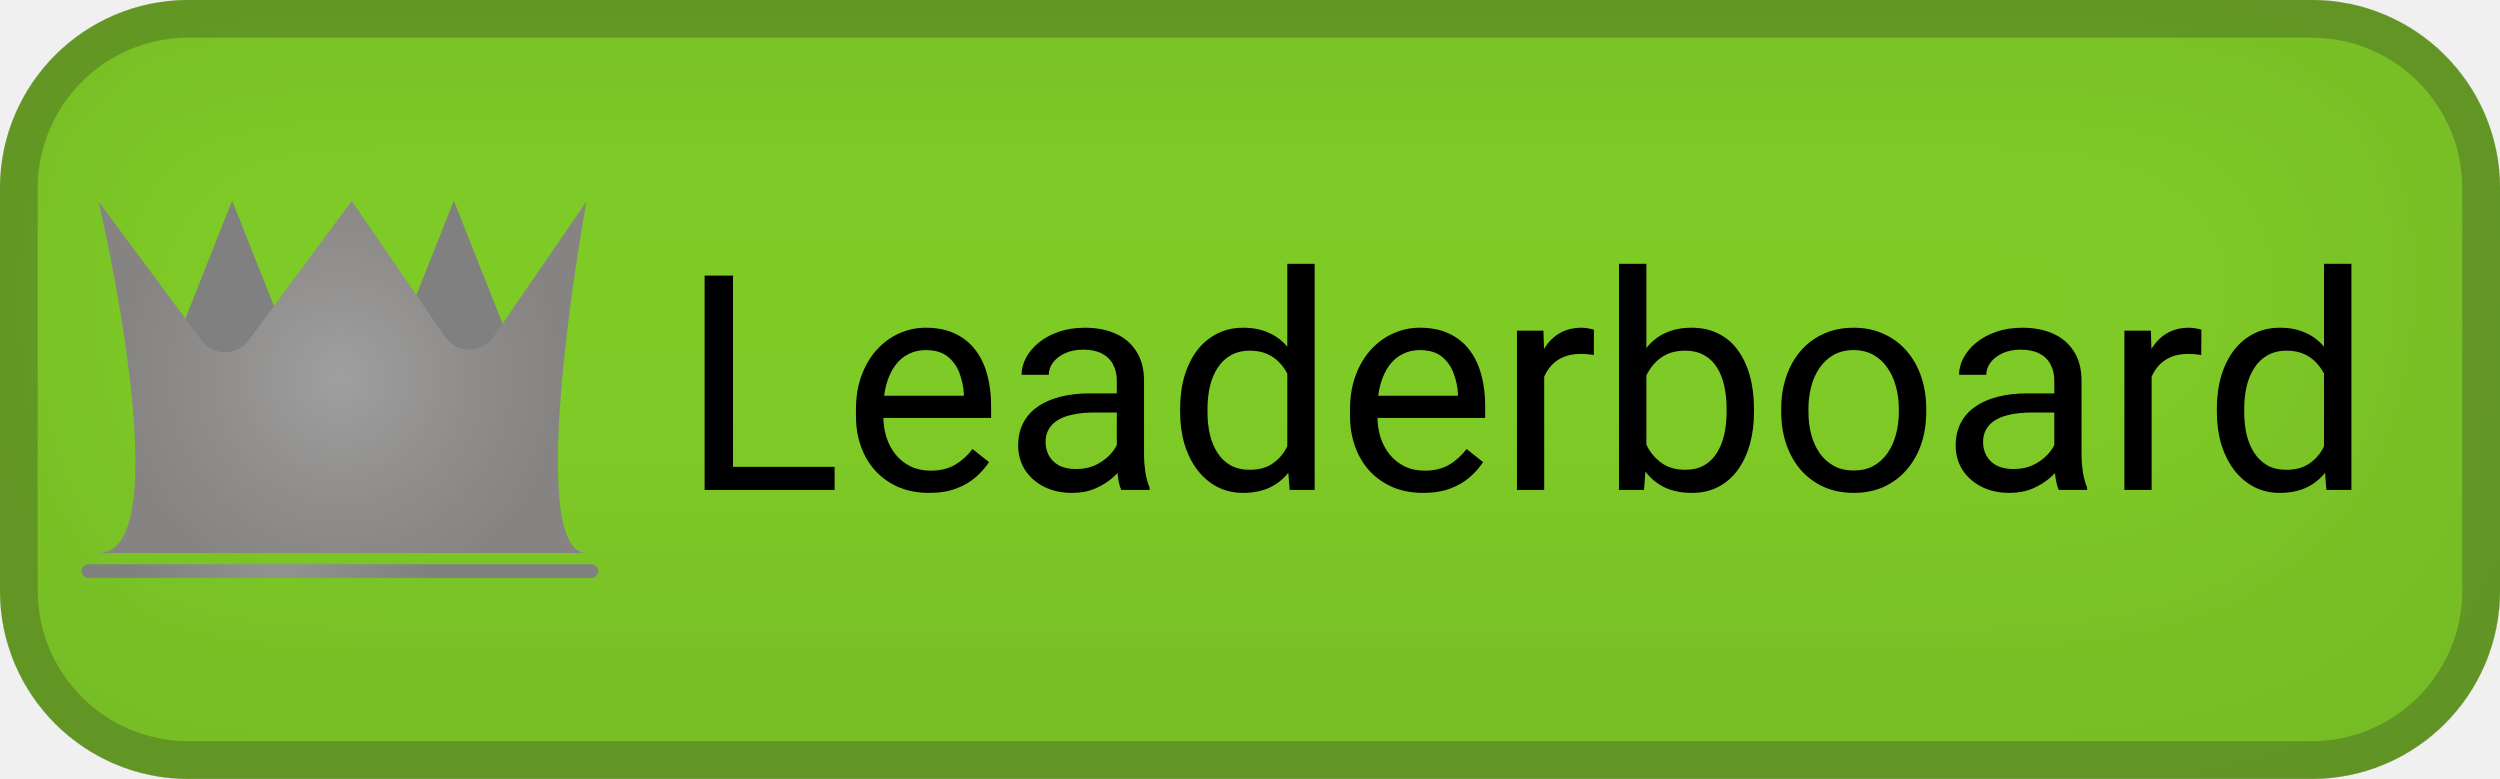
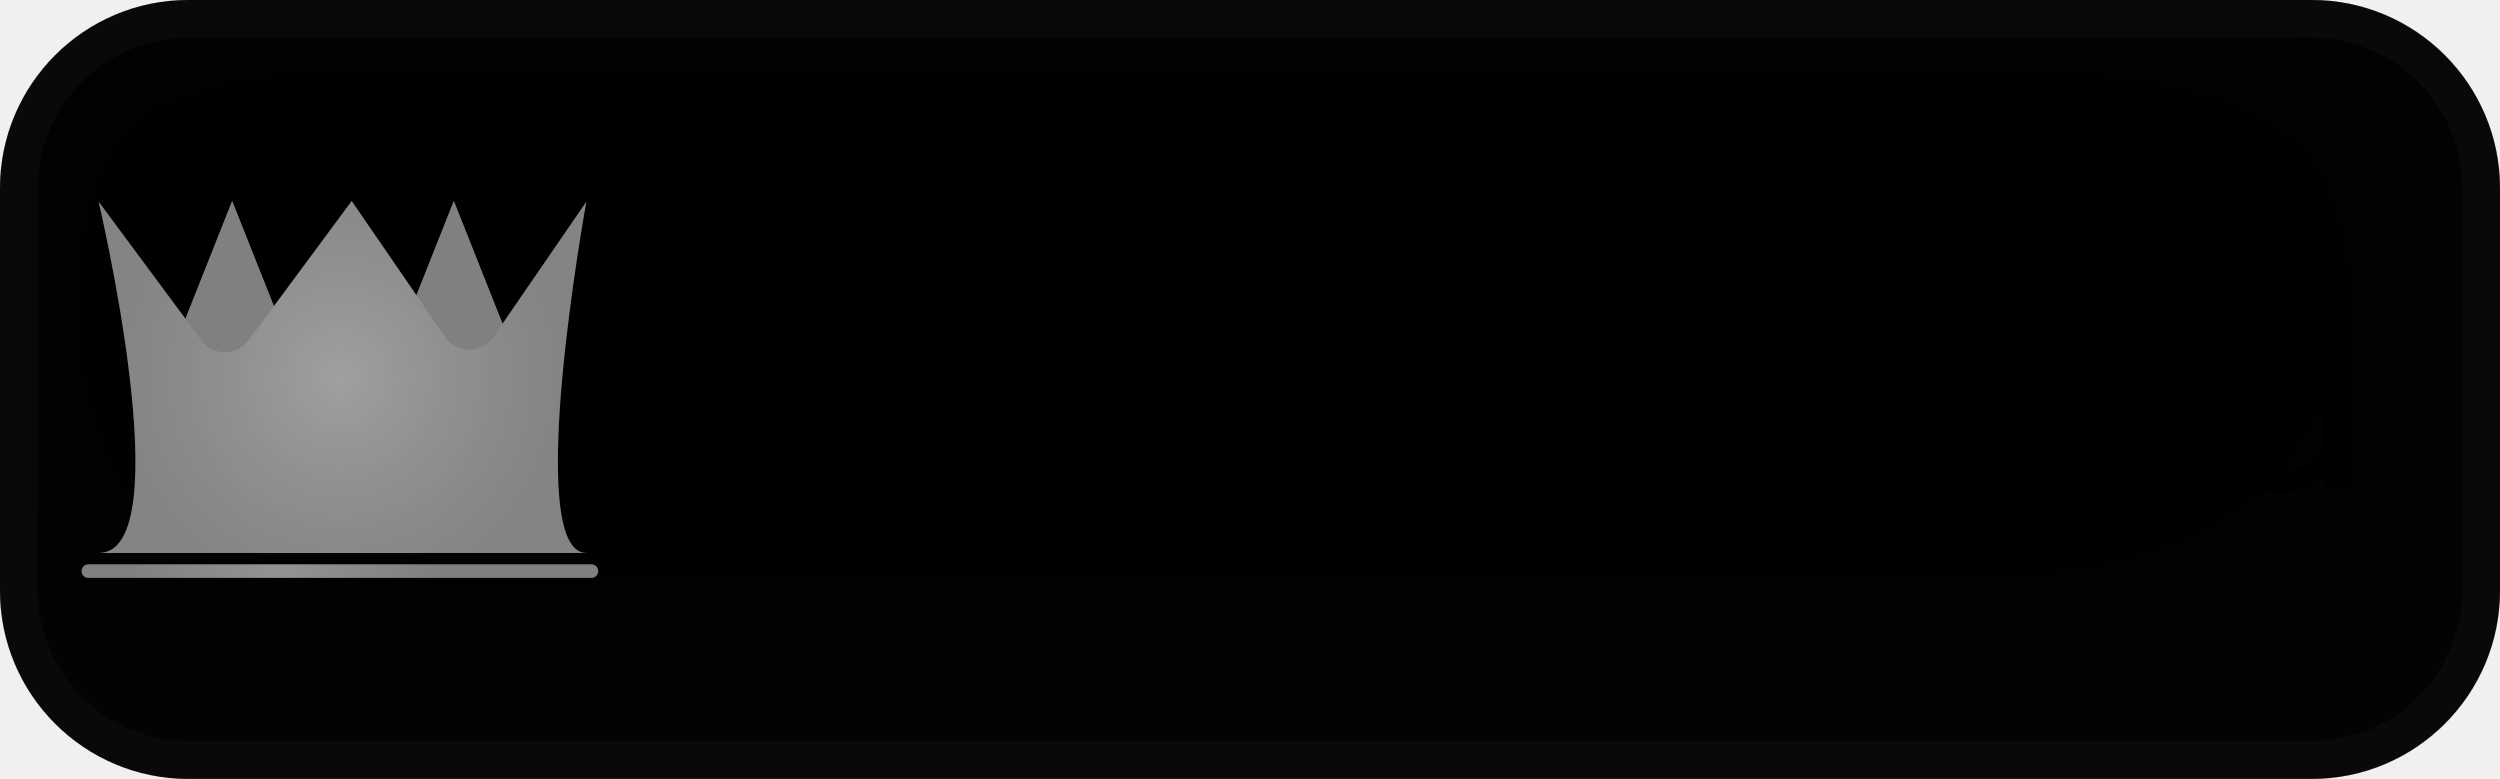
<svg xmlns="http://www.w3.org/2000/svg" width="199" height="62" viewBox="0 0 199 62" fill="none">
  <g filter="url(#filter0_i_3773_18437)">
-     <rect width="199" height="62" rx="15" fill="#7FCC26" />
+     <rect width="199" height="62" rx="15" fill="currentColor" />
  </g>
  <rect x="1.5" y="1.5" width="196" height="59" rx="13.5" stroke="#231F20" stroke-opacity="0.25" stroke-width="3" />
  <path d="M66.434 37.16V39H57.902V37.16H66.434ZM58.348 21.938V39H56.086V21.938H58.348ZM73.957 39.234C73.074 39.234 72.273 39.086 71.555 38.789C70.844 38.484 70.231 38.059 69.715 37.512C69.207 36.965 68.816 36.316 68.543 35.566C68.269 34.816 68.133 33.996 68.133 33.105V32.613C68.133 31.582 68.285 30.664 68.59 29.859C68.894 29.047 69.309 28.359 69.832 27.797C70.356 27.234 70.949 26.809 71.613 26.52C72.277 26.23 72.965 26.086 73.676 26.086C74.582 26.086 75.363 26.242 76.019 26.555C76.684 26.867 77.227 27.305 77.648 27.867C78.07 28.422 78.383 29.078 78.586 29.836C78.789 30.586 78.891 31.406 78.891 32.297V33.27H69.422V31.5H76.723V31.336C76.691 30.773 76.574 30.227 76.371 29.695C76.176 29.164 75.863 28.727 75.434 28.383C75.004 28.039 74.418 27.867 73.676 27.867C73.184 27.867 72.731 27.973 72.316 28.184C71.902 28.387 71.547 28.691 71.25 29.098C70.953 29.504 70.723 30 70.559 30.586C70.394 31.172 70.312 31.848 70.312 32.613V33.105C70.312 33.707 70.394 34.273 70.559 34.805C70.731 35.328 70.977 35.789 71.297 36.188C71.625 36.586 72.019 36.898 72.481 37.125C72.949 37.352 73.481 37.465 74.074 37.465C74.84 37.465 75.488 37.309 76.019 36.996C76.551 36.684 77.016 36.266 77.414 35.742L78.727 36.785C78.453 37.199 78.106 37.594 77.684 37.969C77.262 38.344 76.742 38.648 76.125 38.883C75.516 39.117 74.793 39.234 73.957 39.234ZM88.898 36.832V30.305C88.898 29.805 88.797 29.371 88.594 29.004C88.398 28.629 88.102 28.34 87.703 28.137C87.305 27.934 86.812 27.832 86.227 27.832C85.68 27.832 85.199 27.926 84.785 28.113C84.379 28.301 84.059 28.547 83.824 28.852C83.598 29.156 83.484 29.484 83.484 29.836H81.316C81.316 29.383 81.434 28.934 81.668 28.488C81.902 28.043 82.238 27.641 82.676 27.281C83.121 26.914 83.652 26.625 84.269 26.414C84.894 26.195 85.59 26.086 86.356 26.086C87.277 26.086 88.09 26.242 88.793 26.555C89.504 26.867 90.059 27.34 90.457 27.973C90.863 28.598 91.066 29.383 91.066 30.328V36.234C91.066 36.656 91.102 37.105 91.172 37.582C91.25 38.059 91.363 38.469 91.512 38.812V39H89.25C89.141 38.75 89.055 38.418 88.992 38.004C88.93 37.582 88.898 37.191 88.898 36.832ZM89.273 31.312L89.297 32.836H87.106C86.488 32.836 85.938 32.887 85.453 32.988C84.969 33.082 84.562 33.227 84.234 33.422C83.906 33.617 83.656 33.863 83.484 34.16C83.312 34.449 83.227 34.789 83.227 35.18C83.227 35.578 83.316 35.941 83.496 36.27C83.676 36.598 83.945 36.859 84.305 37.055C84.672 37.242 85.121 37.336 85.652 37.336C86.316 37.336 86.902 37.195 87.41 36.914C87.918 36.633 88.32 36.289 88.617 35.883C88.922 35.477 89.086 35.082 89.109 34.699L90.035 35.742C89.981 36.07 89.832 36.434 89.59 36.832C89.348 37.23 89.023 37.613 88.617 37.98C88.219 38.34 87.742 38.641 87.188 38.883C86.641 39.117 86.023 39.234 85.336 39.234C84.477 39.234 83.723 39.066 83.074 38.73C82.434 38.395 81.934 37.945 81.574 37.383C81.223 36.812 81.047 36.176 81.047 35.473C81.047 34.793 81.18 34.195 81.445 33.68C81.711 33.156 82.094 32.723 82.594 32.379C83.094 32.027 83.695 31.762 84.398 31.582C85.102 31.402 85.887 31.312 86.754 31.312H89.273ZM102.469 36.539V21H104.648V39H102.656L102.469 36.539ZM93.938 32.801V32.555C93.938 31.586 94.055 30.707 94.289 29.918C94.531 29.121 94.871 28.438 95.309 27.867C95.754 27.297 96.281 26.859 96.891 26.555C97.508 26.242 98.195 26.086 98.953 26.086C99.75 26.086 100.445 26.227 101.039 26.508C101.641 26.781 102.148 27.184 102.562 27.715C102.984 28.238 103.316 28.871 103.559 29.613C103.801 30.355 103.969 31.195 104.062 32.133V33.211C103.977 34.141 103.809 34.977 103.559 35.719C103.316 36.461 102.984 37.094 102.562 37.617C102.148 38.141 101.641 38.543 101.039 38.824C100.438 39.098 99.734 39.234 98.93 39.234C98.188 39.234 97.508 39.074 96.891 38.754C96.281 38.434 95.754 37.984 95.309 37.406C94.871 36.828 94.531 36.148 94.289 35.367C94.055 34.578 93.938 33.723 93.938 32.801ZM96.117 32.555V32.801C96.117 33.434 96.18 34.027 96.305 34.582C96.438 35.137 96.641 35.625 96.914 36.047C97.188 36.469 97.535 36.801 97.957 37.043C98.379 37.277 98.883 37.395 99.469 37.395C100.188 37.395 100.777 37.242 101.238 36.938C101.707 36.633 102.082 36.23 102.363 35.73C102.645 35.23 102.863 34.688 103.02 34.102V31.277C102.926 30.848 102.789 30.434 102.609 30.035C102.438 29.629 102.211 29.27 101.93 28.957C101.656 28.637 101.316 28.383 100.91 28.195C100.512 28.008 100.039 27.914 99.492 27.914C98.898 27.914 98.387 28.039 97.957 28.289C97.535 28.531 97.188 28.867 96.914 29.297C96.641 29.719 96.438 30.211 96.305 30.773C96.18 31.328 96.117 31.922 96.117 32.555ZM113.285 39.234C112.402 39.234 111.602 39.086 110.883 38.789C110.172 38.484 109.559 38.059 109.043 37.512C108.535 36.965 108.145 36.316 107.871 35.566C107.598 34.816 107.461 33.996 107.461 33.105V32.613C107.461 31.582 107.613 30.664 107.918 29.859C108.223 29.047 108.637 28.359 109.16 27.797C109.684 27.234 110.277 26.809 110.941 26.52C111.605 26.23 112.293 26.086 113.004 26.086C113.91 26.086 114.691 26.242 115.348 26.555C116.012 26.867 116.555 27.305 116.977 27.867C117.398 28.422 117.711 29.078 117.914 29.836C118.117 30.586 118.219 31.406 118.219 32.297V33.27H108.75V31.5H116.051V31.336C116.02 30.773 115.902 30.227 115.699 29.695C115.504 29.164 115.191 28.727 114.762 28.383C114.332 28.039 113.746 27.867 113.004 27.867C112.512 27.867 112.059 27.973 111.645 28.184C111.23 28.387 110.875 28.691 110.578 29.098C110.281 29.504 110.051 30 109.887 30.586C109.723 31.172 109.641 31.848 109.641 32.613V33.105C109.641 33.707 109.723 34.273 109.887 34.805C110.059 35.328 110.305 35.789 110.625 36.188C110.953 36.586 111.348 36.898 111.809 37.125C112.277 37.352 112.809 37.465 113.402 37.465C114.168 37.465 114.816 37.309 115.348 36.996C115.879 36.684 116.344 36.266 116.742 35.742L118.055 36.785C117.781 37.199 117.434 37.594 117.012 37.969C116.59 38.344 116.07 38.648 115.453 38.883C114.844 39.117 114.121 39.234 113.285 39.234ZM122.918 28.312V39H120.75V26.32H122.859L122.918 28.312ZM126.879 26.25L126.867 28.266C126.688 28.227 126.516 28.203 126.352 28.195C126.195 28.18 126.016 28.172 125.812 28.172C125.312 28.172 124.871 28.25 124.488 28.406C124.105 28.562 123.781 28.781 123.516 29.062C123.25 29.344 123.039 29.68 122.883 30.07C122.734 30.453 122.637 30.875 122.59 31.336L121.98 31.688C121.98 30.922 122.055 30.203 122.203 29.531C122.359 28.859 122.598 28.266 122.918 27.75C123.238 27.227 123.645 26.82 124.137 26.531C124.637 26.234 125.23 26.086 125.918 26.086C126.074 26.086 126.254 26.105 126.457 26.145C126.66 26.176 126.801 26.211 126.879 26.25ZM128.871 21H131.051V36.539L130.863 39H128.871V21ZM139.617 32.555V32.801C139.617 33.723 139.508 34.578 139.289 35.367C139.07 36.148 138.75 36.828 138.328 37.406C137.906 37.984 137.391 38.434 136.781 38.754C136.172 39.074 135.473 39.234 134.684 39.234C133.879 39.234 133.172 39.098 132.562 38.824C131.961 38.543 131.453 38.141 131.039 37.617C130.625 37.094 130.293 36.461 130.043 35.719C129.801 34.977 129.633 34.141 129.539 33.211V32.133C129.633 31.195 129.801 30.355 130.043 29.613C130.293 28.871 130.625 28.238 131.039 27.715C131.453 27.184 131.961 26.781 132.562 26.508C133.164 26.227 133.863 26.086 134.66 26.086C135.457 26.086 136.164 26.242 136.781 26.555C137.398 26.859 137.914 27.297 138.328 27.867C138.75 28.438 139.07 29.121 139.289 29.918C139.508 30.707 139.617 31.586 139.617 32.555ZM137.438 32.801V32.555C137.438 31.922 137.379 31.328 137.262 30.773C137.145 30.211 136.957 29.719 136.699 29.297C136.441 28.867 136.102 28.531 135.68 28.289C135.258 28.039 134.738 27.914 134.121 27.914C133.574 27.914 133.098 28.008 132.691 28.195C132.293 28.383 131.953 28.637 131.672 28.957C131.391 29.27 131.16 29.629 130.98 30.035C130.809 30.434 130.68 30.848 130.594 31.277V34.102C130.719 34.648 130.922 35.176 131.203 35.684C131.492 36.184 131.875 36.594 132.352 36.914C132.836 37.234 133.434 37.395 134.145 37.395C134.73 37.395 135.23 37.277 135.645 37.043C136.066 36.801 136.406 36.469 136.664 36.047C136.93 35.625 137.125 35.137 137.25 34.582C137.375 34.027 137.438 33.434 137.438 32.801ZM141.785 32.801V32.531C141.785 31.617 141.918 30.77 142.184 29.988C142.449 29.199 142.832 28.516 143.332 27.938C143.832 27.352 144.438 26.898 145.148 26.578C145.859 26.25 146.656 26.086 147.539 26.086C148.43 26.086 149.23 26.25 149.941 26.578C150.66 26.898 151.27 27.352 151.77 27.938C152.277 28.516 152.664 29.199 152.93 29.988C153.195 30.77 153.328 31.617 153.328 32.531V32.801C153.328 33.715 153.195 34.562 152.93 35.344C152.664 36.125 152.277 36.809 151.77 37.395C151.27 37.973 150.664 38.426 149.953 38.754C149.25 39.074 148.453 39.234 147.562 39.234C146.672 39.234 145.871 39.074 145.16 38.754C144.449 38.426 143.84 37.973 143.332 37.395C142.832 36.809 142.449 36.125 142.184 35.344C141.918 34.562 141.785 33.715 141.785 32.801ZM143.953 32.531V32.801C143.953 33.434 144.027 34.031 144.176 34.594C144.324 35.148 144.547 35.641 144.844 36.07C145.148 36.5 145.527 36.84 145.98 37.09C146.434 37.332 146.961 37.453 147.562 37.453C148.156 37.453 148.676 37.332 149.121 37.09C149.574 36.84 149.949 36.5 150.246 36.07C150.543 35.641 150.766 35.148 150.914 34.594C151.07 34.031 151.148 33.434 151.148 32.801V32.531C151.148 31.906 151.07 31.316 150.914 30.762C150.766 30.199 150.539 29.703 150.234 29.273C149.938 28.836 149.562 28.492 149.109 28.242C148.664 27.992 148.141 27.867 147.539 27.867C146.945 27.867 146.422 27.992 145.969 28.242C145.523 28.492 145.148 28.836 144.844 29.273C144.547 29.703 144.324 30.199 144.176 30.762C144.027 31.316 143.953 31.906 143.953 32.531ZM163.523 36.832V30.305C163.523 29.805 163.422 29.371 163.219 29.004C163.023 28.629 162.727 28.34 162.328 28.137C161.93 27.934 161.438 27.832 160.852 27.832C160.305 27.832 159.824 27.926 159.41 28.113C159.004 28.301 158.684 28.547 158.449 28.852C158.223 29.156 158.109 29.484 158.109 29.836H155.941C155.941 29.383 156.059 28.934 156.293 28.488C156.527 28.043 156.863 27.641 157.301 27.281C157.746 26.914 158.277 26.625 158.895 26.414C159.52 26.195 160.215 26.086 160.98 26.086C161.902 26.086 162.715 26.242 163.418 26.555C164.129 26.867 164.684 27.34 165.082 27.973C165.488 28.598 165.691 29.383 165.691 30.328V36.234C165.691 36.656 165.727 37.105 165.797 37.582C165.875 38.059 165.988 38.469 166.137 38.812V39H163.875C163.766 38.75 163.68 38.418 163.617 38.004C163.555 37.582 163.523 37.191 163.523 36.832ZM163.898 31.312L163.922 32.836H161.73C161.113 32.836 160.562 32.887 160.078 32.988C159.594 33.082 159.188 33.227 158.859 33.422C158.531 33.617 158.281 33.863 158.109 34.16C157.938 34.449 157.852 34.789 157.852 35.18C157.852 35.578 157.941 35.941 158.121 36.27C158.301 36.598 158.57 36.859 158.93 37.055C159.297 37.242 159.746 37.336 160.277 37.336C160.941 37.336 161.527 37.195 162.035 36.914C162.543 36.633 162.945 36.289 163.242 35.883C163.547 35.477 163.711 35.082 163.734 34.699L164.66 35.742C164.605 36.07 164.457 36.434 164.215 36.832C163.973 37.23 163.648 37.613 163.242 37.98C162.844 38.34 162.367 38.641 161.812 38.883C161.266 39.117 160.648 39.234 159.961 39.234C159.102 39.234 158.348 39.066 157.699 38.73C157.059 38.395 156.559 37.945 156.199 37.383C155.848 36.812 155.672 36.176 155.672 35.473C155.672 34.793 155.805 34.195 156.07 33.68C156.336 33.156 156.719 32.723 157.219 32.379C157.719 32.027 158.32 31.762 159.023 31.582C159.727 31.402 160.512 31.312 161.379 31.312H163.898ZM171.27 28.312V39H169.102V26.32H171.211L171.27 28.312ZM175.23 26.25L175.219 28.266C175.039 28.227 174.867 28.203 174.703 28.195C174.547 28.18 174.367 28.172 174.164 28.172C173.664 28.172 173.223 28.25 172.84 28.406C172.457 28.562 172.133 28.781 171.867 29.062C171.602 29.344 171.391 29.68 171.234 30.07C171.086 30.453 170.988 30.875 170.941 31.336L170.332 31.688C170.332 30.922 170.406 30.203 170.555 29.531C170.711 28.859 170.949 28.266 171.27 27.75C171.59 27.227 171.996 26.82 172.488 26.531C172.988 26.234 173.582 26.086 174.27 26.086C174.426 26.086 174.605 26.105 174.809 26.145C175.012 26.176 175.152 26.211 175.23 26.25ZM184.992 36.539V21H187.172V39H185.18L184.992 36.539ZM176.461 32.801V32.555C176.461 31.586 176.578 30.707 176.812 29.918C177.055 29.121 177.395 28.438 177.832 27.867C178.277 27.297 178.805 26.859 179.414 26.555C180.031 26.242 180.719 26.086 181.477 26.086C182.273 26.086 182.969 26.227 183.562 26.508C184.164 26.781 184.672 27.184 185.086 27.715C185.508 28.238 185.84 28.871 186.082 29.613C186.324 30.355 186.492 31.195 186.586 32.133V33.211C186.5 34.141 186.332 34.977 186.082 35.719C185.84 36.461 185.508 37.094 185.086 37.617C184.672 38.141 184.164 38.543 183.562 38.824C182.961 39.098 182.258 39.234 181.453 39.234C180.711 39.234 180.031 39.074 179.414 38.754C178.805 38.434 178.277 37.984 177.832 37.406C177.395 36.828 177.055 36.148 176.812 35.367C176.578 34.578 176.461 33.723 176.461 32.801ZM178.641 32.555V32.801C178.641 33.434 178.703 34.027 178.828 34.582C178.961 35.137 179.164 35.625 179.438 36.047C179.711 36.469 180.059 36.801 180.48 37.043C180.902 37.277 181.406 37.395 181.992 37.395C182.711 37.395 183.301 37.242 183.762 36.938C184.23 36.633 184.605 36.23 184.887 35.73C185.168 35.23 185.387 34.688 185.543 34.102V31.277C185.449 30.848 185.312 30.434 185.133 30.035C184.961 29.629 184.734 29.27 184.453 28.957C184.18 28.637 183.84 28.383 183.434 28.195C183.035 28.008 182.562 27.914 182.016 27.914C181.422 27.914 180.91 28.039 180.48 28.289C180.059 28.531 179.711 28.867 179.438 29.297C179.164 29.719 178.961 30.211 178.828 30.773C178.703 31.328 178.641 31.922 178.641 32.555Z" fill="black" />
  <g clip-path="url(#clip0_3773_18437)">
    <path d="M18.481 16L10.977 34.911H25.988L18.481 16Z" fill="#808080" />
    <path d="M36.125 16L28.621 34.911H43.63L36.125 16Z" fill="#808080" />
    <path opacity="0.65" d="M18.481 16L10.977 34.911H25.988L18.481 16Z" fill="#808080" />
    <path opacity="0.65" d="M36.125 16L28.621 34.911H43.63L36.125 16Z" fill="#808080" />
    <path d="M47.083 44.923H7.029C6.735 44.923 6.496 45.164 6.496 45.462C6.496 45.759 6.735 46 7.029 46H47.083C47.377 46 47.616 45.759 47.616 45.462C47.616 45.164 47.377 44.923 47.083 44.923Z" fill="#808080" />
    <path opacity="0.15" d="M47.083 44.923H7.029C6.735 44.923 6.496 45.164 6.496 45.462C6.496 45.759 6.735 46 7.029 46H47.083C47.377 46 47.616 45.759 47.616 45.462C47.616 45.164 47.377 44.923 47.083 44.923Z" fill="url(#paint0_radial_3773_18437)" />
    <path d="M27.995 16L19.788 27.089C18.85 28.354 16.973 28.357 16.034 27.089L7.85 16.05C7.85 16.05 14.446 44.017 7.85 44.017C1.253 44.017 14.419 44.017 14.419 44.017H41.568C41.568 44.017 51.785 44.017 46.676 44.017C41.568 44.017 46.676 16.05 46.676 16.05L39.278 26.817C38.345 28.174 36.36 28.174 35.427 26.817C32.687 22.832 27.995 16 27.995 16Z" fill="#808080" />
    <g opacity="0.25">
      <path d="M27.995 16L19.788 27.089C18.85 28.354 16.973 28.357 16.034 27.089L7.85 16.05C7.85 16.05 14.446 44.017 7.85 44.017C1.253 44.017 14.419 44.017 14.419 44.017H41.568C41.568 44.017 51.785 44.017 46.676 44.017C41.568 44.017 46.676 16.05 46.676 16.05L39.278 26.817C38.345 28.174 36.36 28.174 35.427 26.817C32.687 22.832 27.995 16 27.995 16Z" fill="url(#paint1_radial_3773_18437)" />
    </g>
  </g>
  <defs>
    <filter id="filter0_i_3773_18437" x="-10" y="-15" width="209" height="77" filterUnits="userSpaceOnUse" color-interpolation-filters="sRGB">
      <feFlood flood-opacity="0" result="BackgroundImageFix" />
      <feBlend mode="normal" in="SourceGraphic" in2="BackgroundImageFix" result="shape" />
      <feColorMatrix in="SourceAlpha" type="matrix" values="0 0 0 0 0 0 0 0 0 0 0 0 0 0 0 0 0 0 127 0" result="hardAlpha" />
      <feOffset dx="-10" dy="-15" />
      <feGaussianBlur stdDeviation="12.5" />
      <feComposite in2="hardAlpha" operator="arithmetic" k2="-1" k3="1" />
      <feColorMatrix type="matrix" values="0 0 0 0 0.137 0 0 0 0 0.122 0 0 0 0 0.125 0 0 0 0.1 0" />
      <feBlend mode="normal" in2="shape" result="effect1_innerShadow_3773_18437" />
    </filter>
    <radialGradient id="paint0_radial_3773_18437" cx="0" cy="0" r="1" gradientUnits="userSpaceOnUse" gradientTransform="translate(22.2599 45.4784) scale(11.8992 12.0202)">
      <stop stop-color="white" />
      <stop offset="1" stop-color="#808080" />
    </radialGradient>
    <radialGradient id="paint1_radial_3773_18437" cx="0" cy="0" r="1" gradientUnits="userSpaceOnUse" gradientTransform="translate(27.0535 30.0086) scale(17.8266 18.0079)">
      <stop stop-color="white" />
      <stop offset="1" stop-color="#A3978C" stop-opacity="0.7" />
    </radialGradient>
    <clipPath id="clip0_3773_18437">
      <rect width="42.105" height="30" fill="white" transform="translate(6 16)" />
    </clipPath>
  </defs>
</svg>
